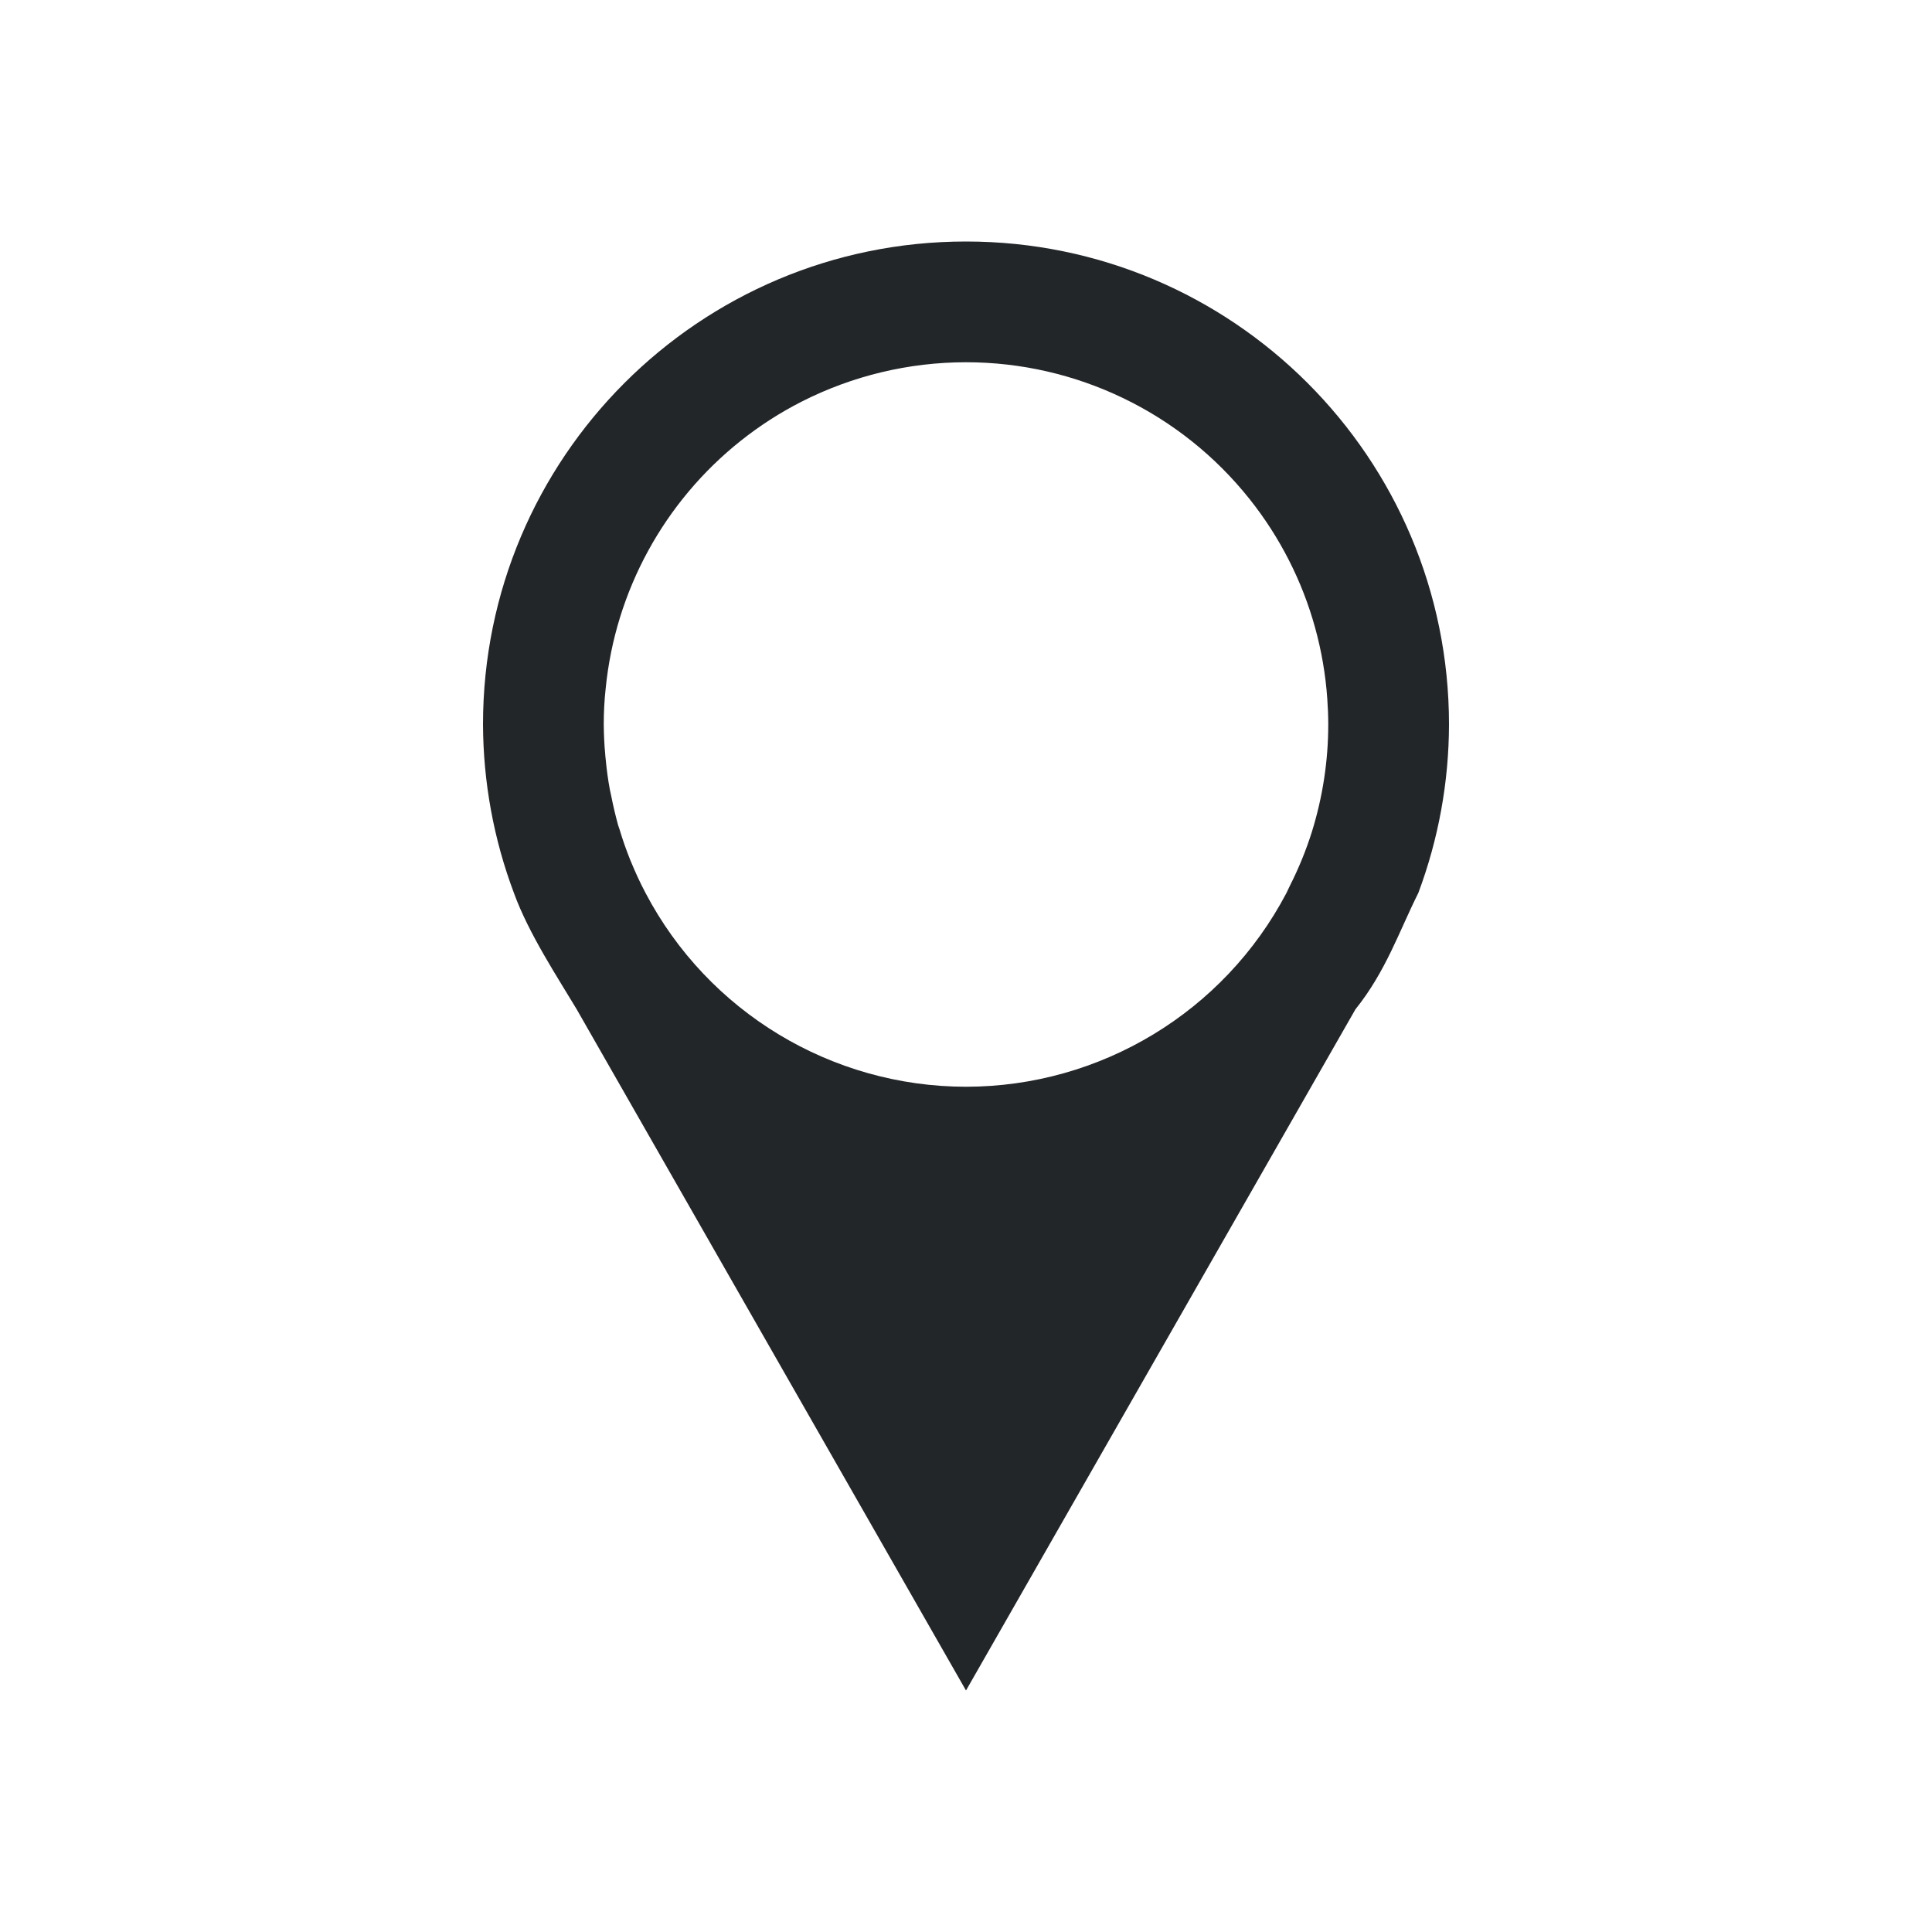
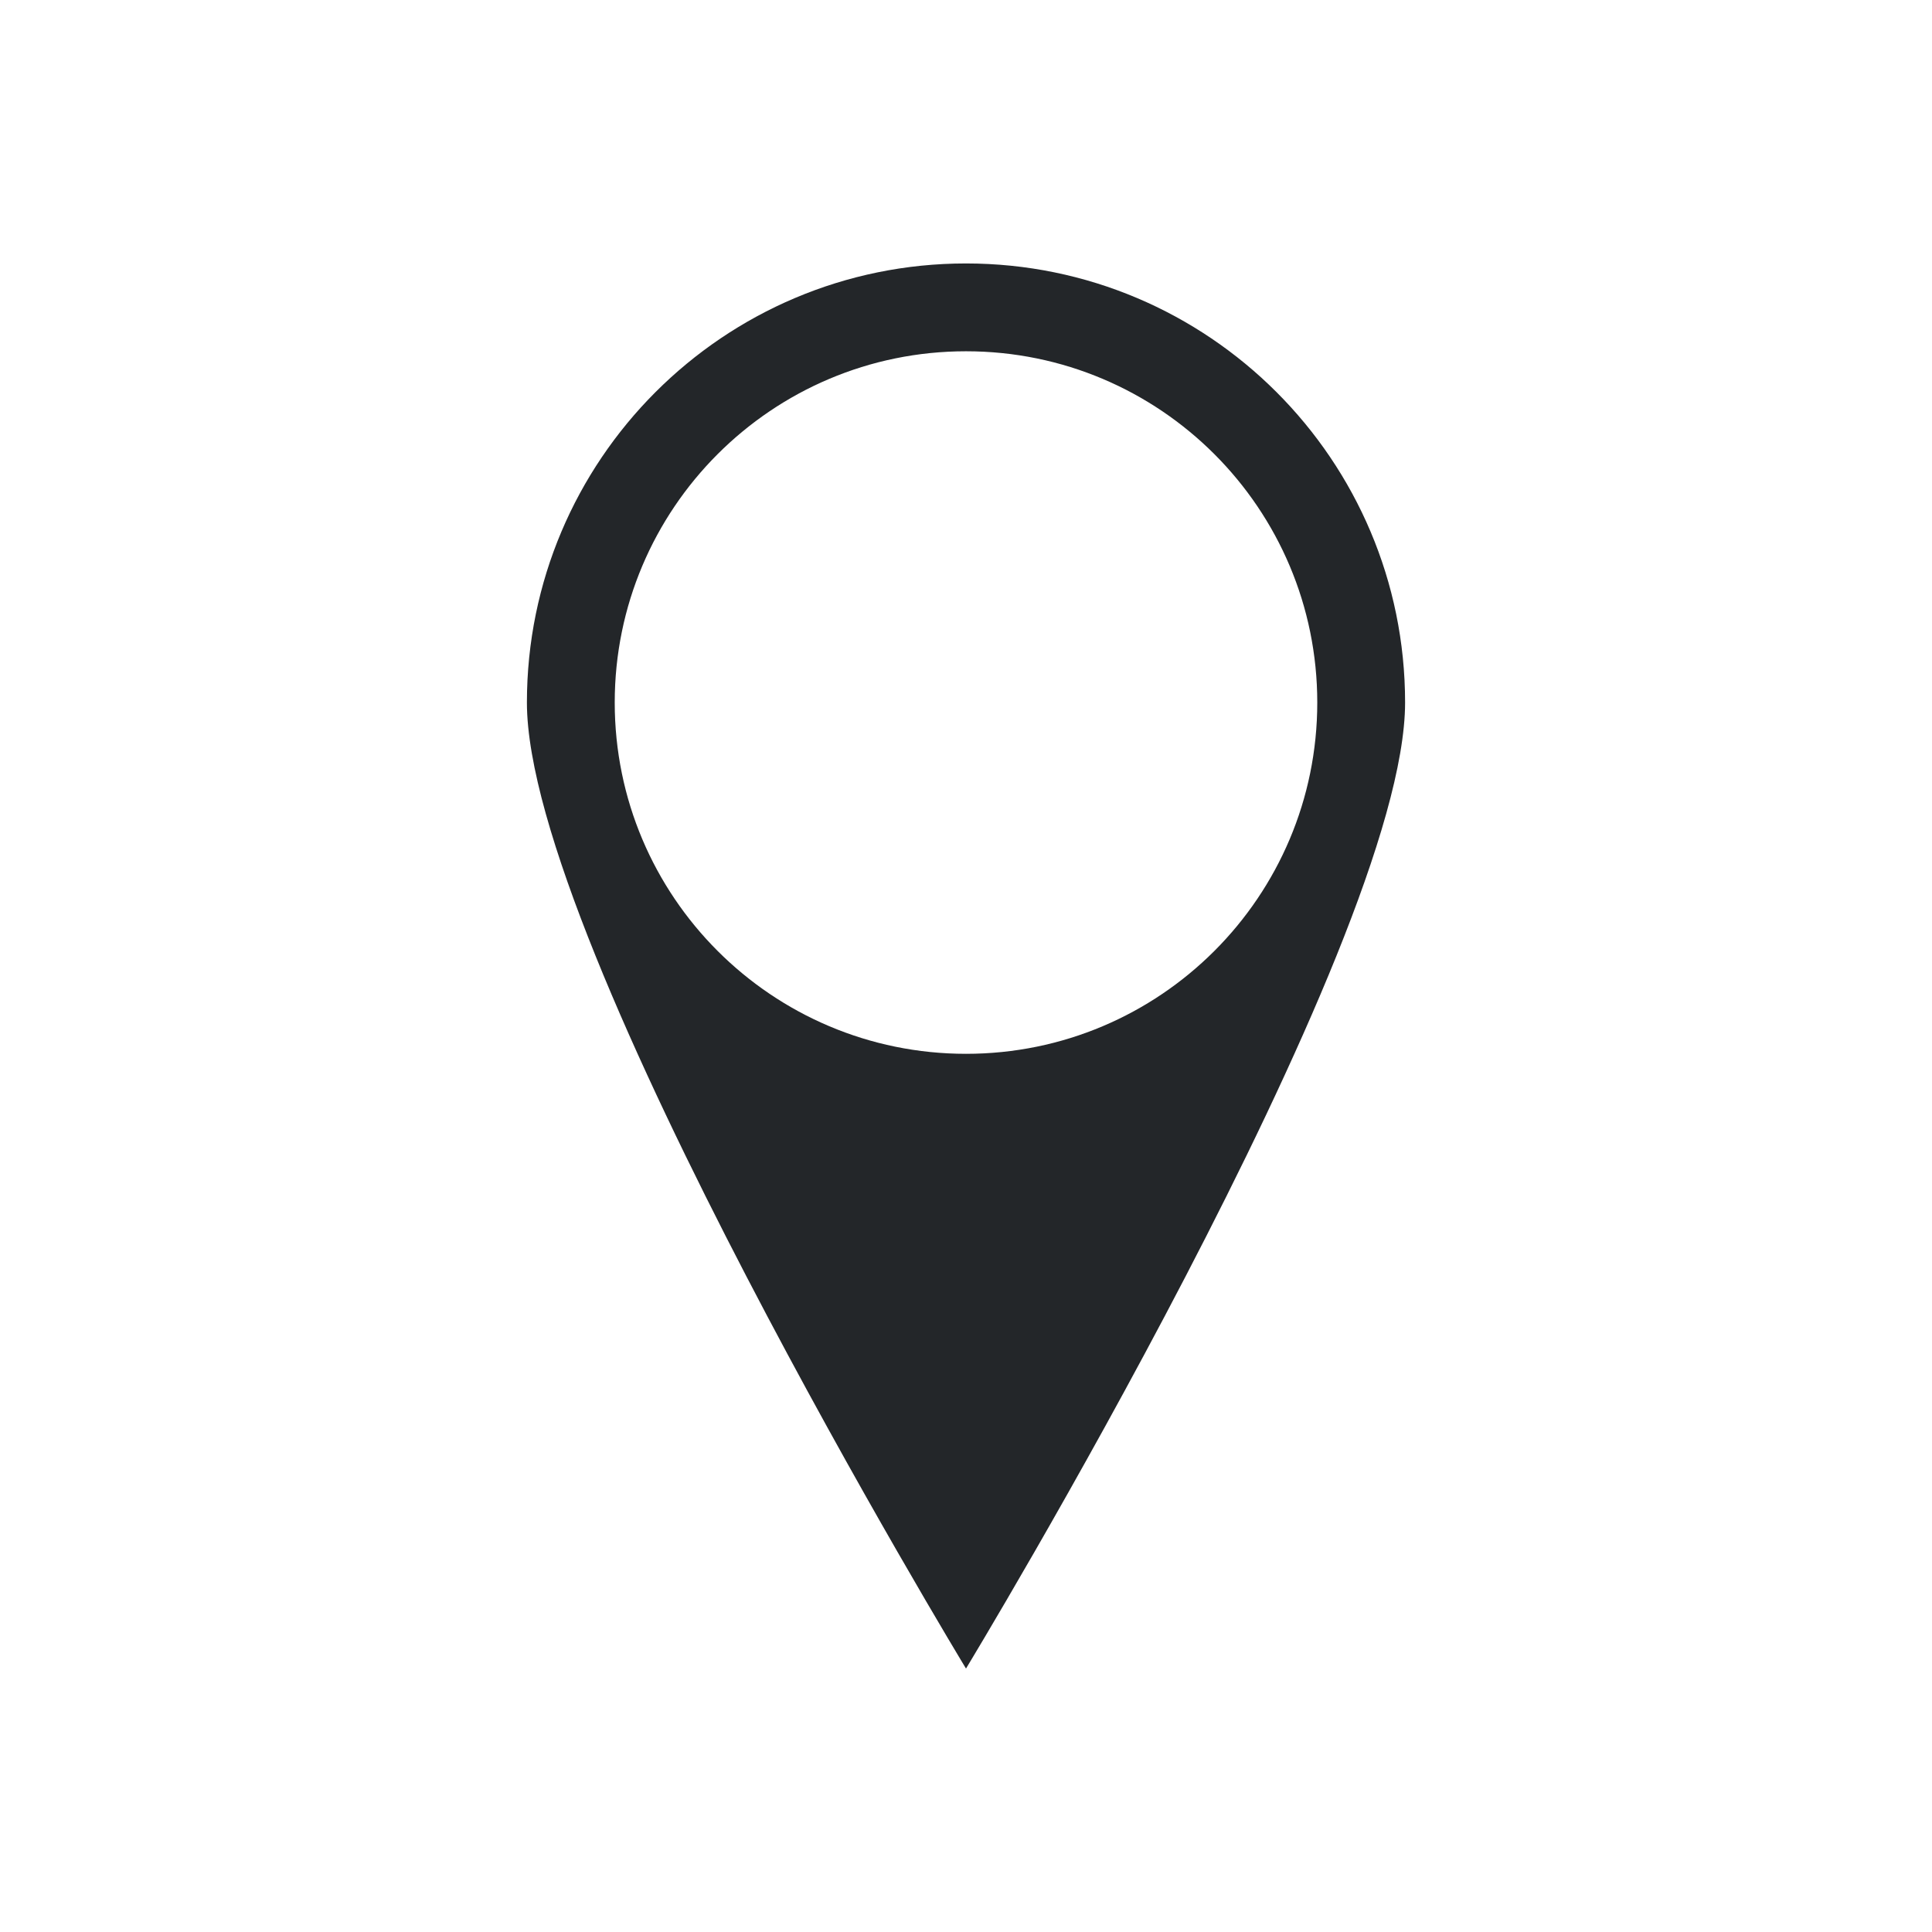
- <svg xmlns="http://www.w3.org/2000/svg" viewBox="0 0 16 16">
+ <svg xmlns="http://www.w3.org/2000/svg" viewBox="0 0 22 22">
  <defs id="defs3051">
    <style type="text/css" id="current-color-scheme">
      .ColorScheme-Text {
        color:#232629;
      }
      </style>
  </defs>
-   <path style="fill:currentColor;fill-opacity:1;stroke:none" d="M 8 2 C 5.791 2 4 3.791 4 6 C 4.002 6.476 4.088 6.949 4.256 7.395 C 4.377 7.73 4.622 8.101 4.775 8.357 L 8 14 L 11.225 8.359 C 11.478 8.044 11.588 7.71 11.746 7.395 C 11.913 6.949 11.999 6.476 12 6 C 12 3.791 10.209 2 8 2 z M 8 3 C 8.915 3 9.781 3.418 10.35 4.135 C 10.474 4.291 10.583 4.46 10.674 4.639 C 10.856 4.996 10.964 5.387 10.992 5.787 C 10.997 5.858 11 5.929 11 6 C 11 6.301 10.954 6.6 10.865 6.887 C 10.816 7.043 10.754 7.194 10.68 7.34 C 10.671 7.358 10.663 7.376 10.654 7.395 C 10.136 8.381 9.114 8.999 8 9 C 6.886 8.999 5.864 8.381 5.346 7.395 C 5.301 7.31 5.261 7.223 5.225 7.135 L 5.219 7.121 C 5.186 7.038 5.156 6.954 5.131 6.869 C 5.127 6.857 5.123 6.846 5.119 6.834 C 5.097 6.754 5.078 6.673 5.062 6.592 C 5.058 6.575 5.055 6.558 5.051 6.541 C 5.035 6.457 5.024 6.372 5.016 6.287 C 5.014 6.273 5.013 6.258 5.012 6.244 C 5.004 6.163 5.001 6.082 5 6 C 5 5.9 5.005 5.8 5.016 5.701 C 5.096 4.894 5.5 4.155 6.135 3.65 C 6.291 3.526 6.46 3.417 6.639 3.326 C 7.06 3.112 7.527 3 8 3 z " class="ColorScheme-Text" />
+   <path style="fill:currentColor;fill-opacity:1;stroke:none" d="m11 3c-2.761 0-5 2.239-5 5 0 2.761 5 11 5 11 0 0 5-8.239 5-11 0-2.761-2.239-5-5-5m0 1a4 4 0 0 1 4 4 4 4 0 0 1 -4 4 4 4 0 0 1 -4 -4 4 4 0 0 1 4 -4" class="ColorScheme-Text" />
</svg>
